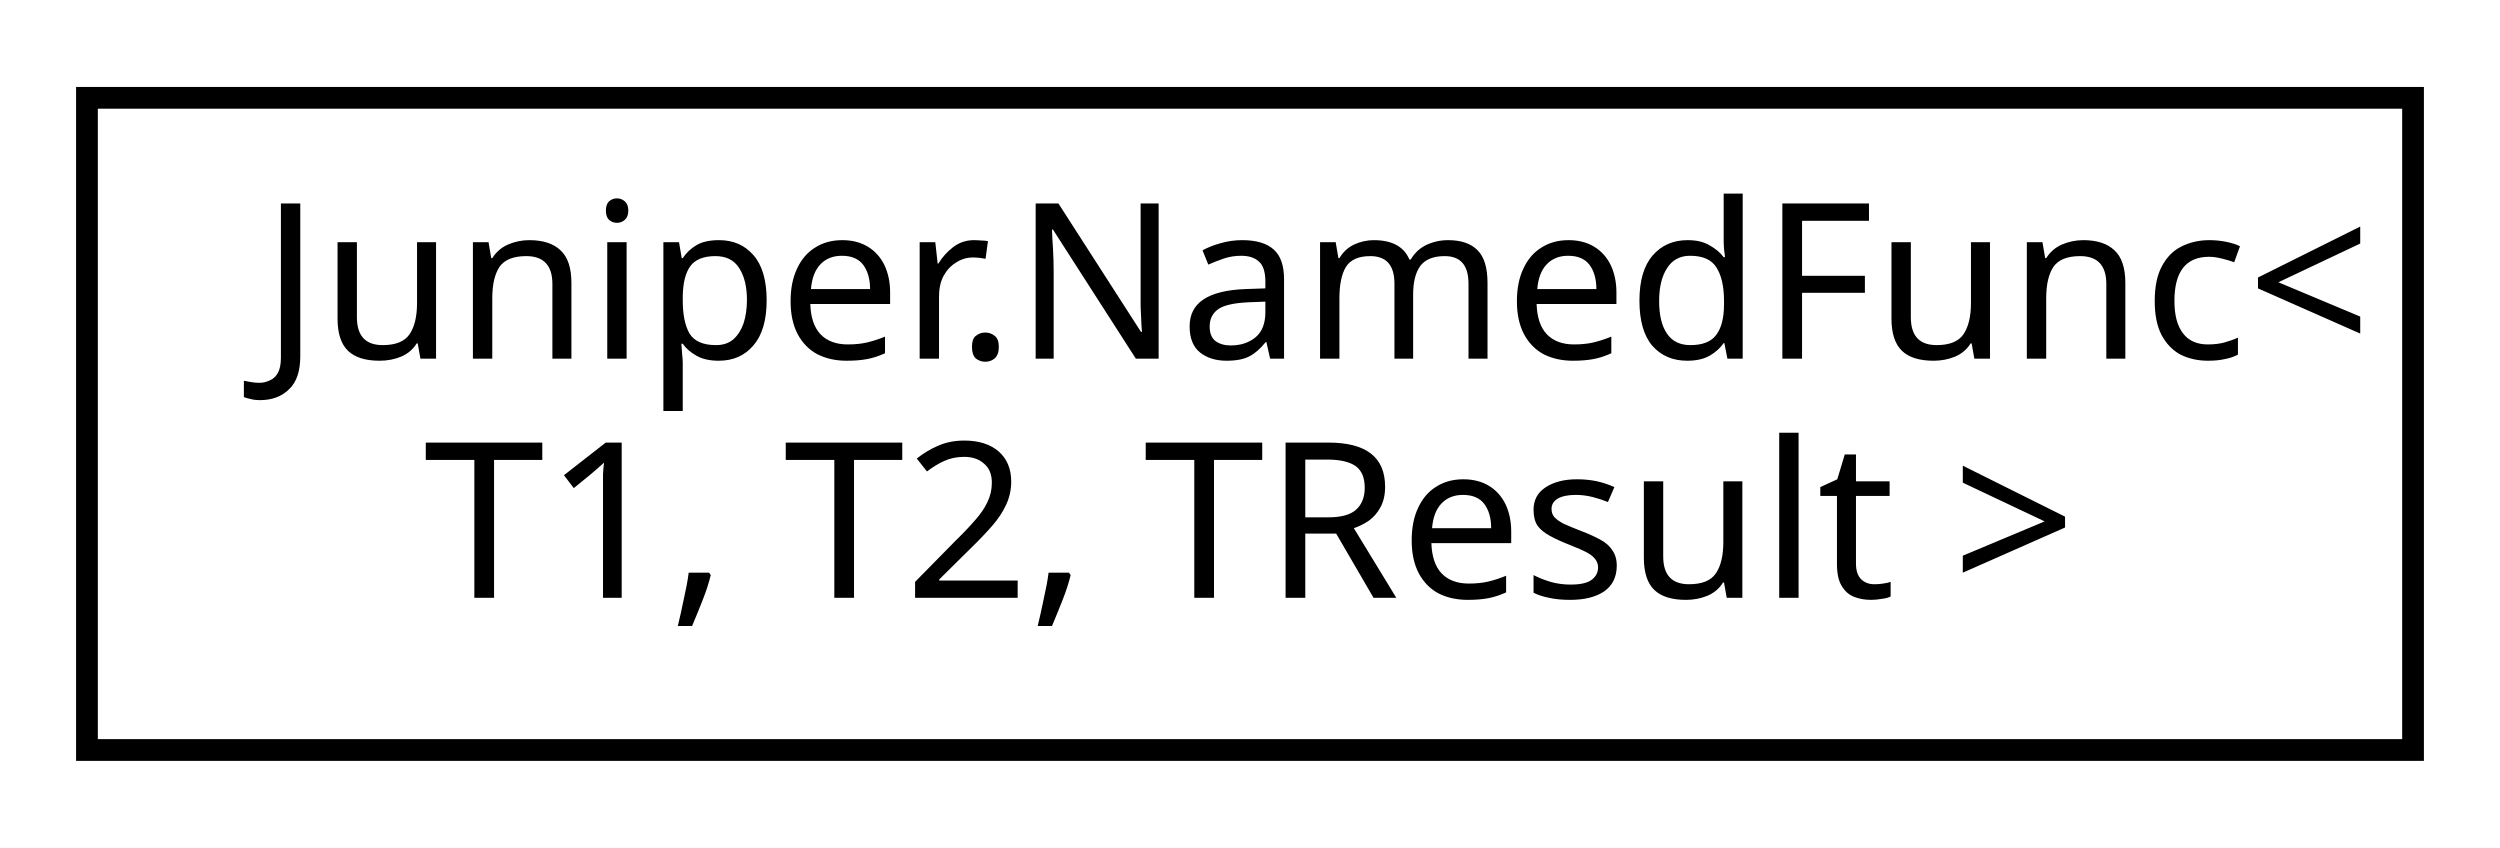
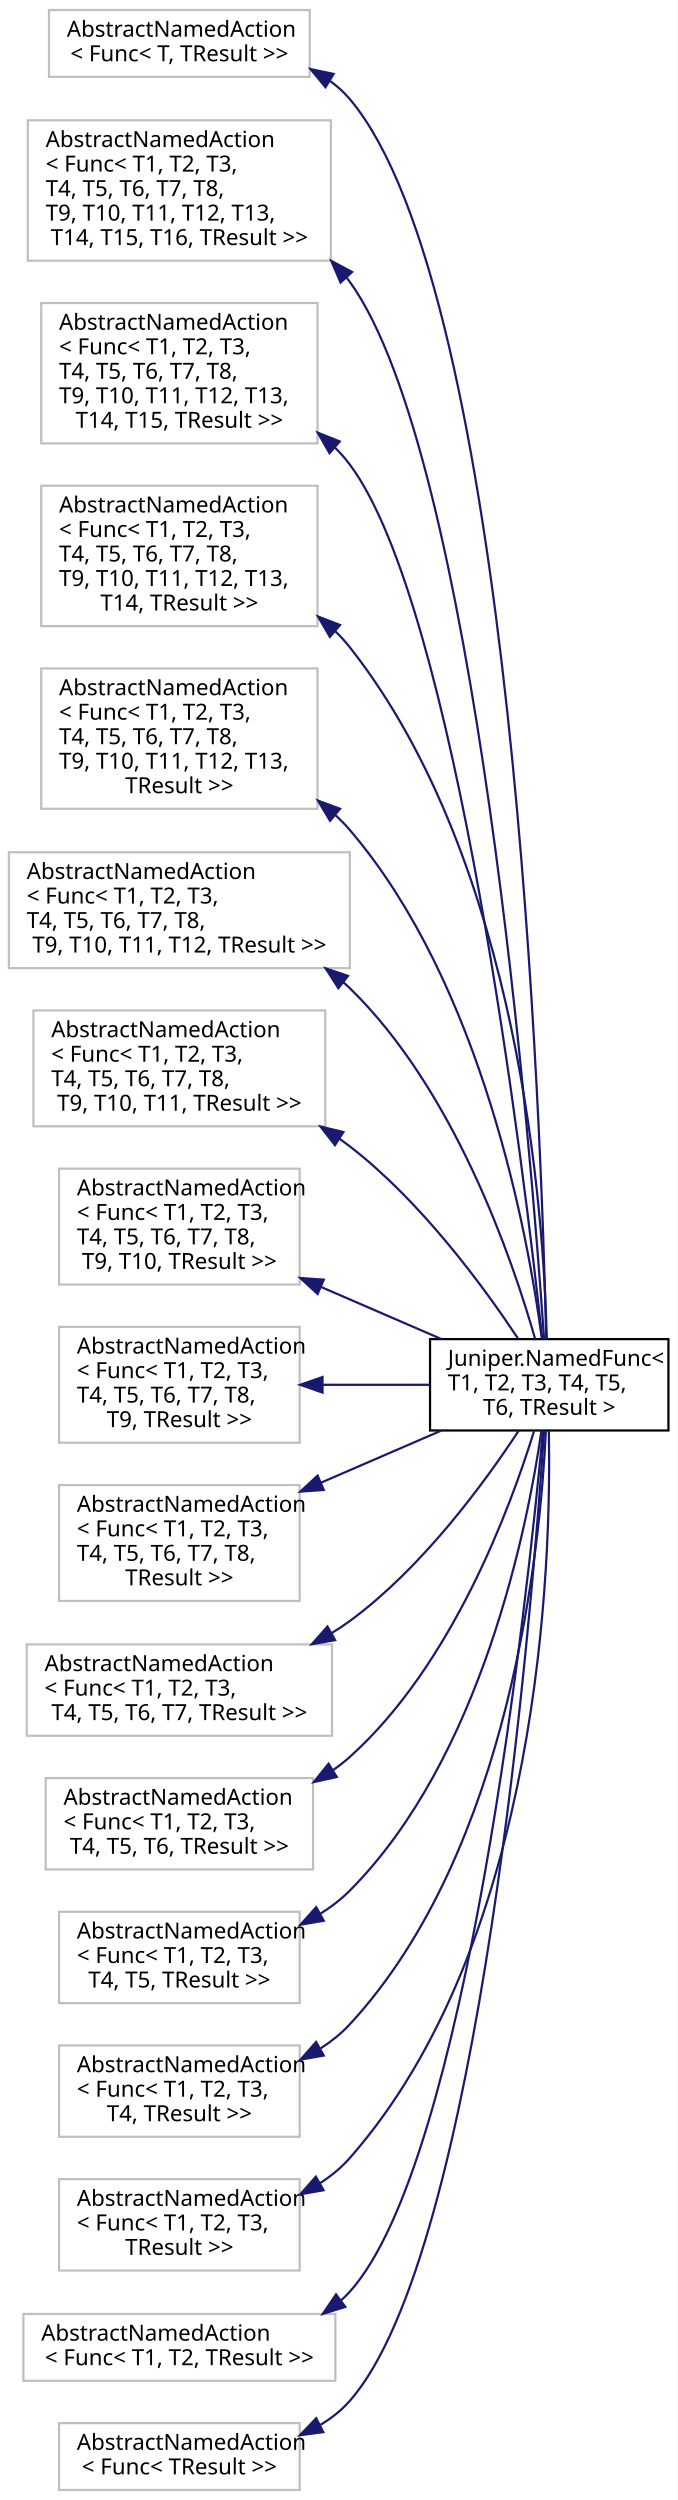
- <svg xmlns="http://www.w3.org/2000/svg" xmlns:xlink="http://www.w3.org/1999/xlink" width="115pt" height="39pt" viewBox="0.00 0.00 115.00 39.00">
-   <g id="graph0" class="graph" transform="scale(1 1) rotate(0) translate(4 35)">
-     <polygon fill="white" stroke="none" points="-4,4 -4,-35 111,-35 111,4 -4,4" />
+ <svg xmlns="http://www.w3.org/2000/svg" xmlns:xlink="http://www.w3.org/1999/xlink" width="304pt" height="1122pt" viewBox="0.00 0.00 304.00 1122.00">
+   <g id="graph0" class="graph" transform="scale(1 1) rotate(0) translate(4 1118)">
+     <polygon fill="white" stroke="none" points="-4,4 -4,-1118 300,-1118 300,4 -4,4" />
    <g id="node1" class="node">
      <g id="a_node1">
+         <a xlink:title=" ">
+           <polygon fill="white" stroke="#bfbfbf" points="18,-1083.5 18,-1113.5 135,-1113.5 135,-1083.5 18,-1083.5" />
+           <text text-anchor="start" x="26" y="-1101.5" font-family="SegoeUI" font-size="10.00">AbstractNamedAction</text>
+           <text text-anchor="middle" x="76.5" y="-1090.5" font-family="SegoeUI" font-size="10.00">&lt; Func&lt; T, TResult &gt;&gt;</text>
+         </a>
+       </g>
+     </g>
+     <g id="node2" class="node">
+       <g id="a_node2">
        <a xlink:href="dd/d62/class_juniper_1_1_named_func.html" target="_top" xlink:title=" ">
-           <polygon fill="white" stroke="black" points="0,-0.5 0,-30.5 107,-30.5 107,-0.5 0,-0.5" />
-           <text text-anchor="start" x="8" y="-18.5" font-family="SegoeUI" font-size="10.00">Juniper.NamedFunc&lt;</text>
-           <text text-anchor="middle" x="53.5" y="-7.5" font-family="SegoeUI" font-size="10.00"> T1, T2, TResult &gt;</text>
-         </a>
-       </g>
+           <polygon fill="white" stroke="black" points="189,-476 189,-517 296,-517 296,-476 189,-476" />
+           <text text-anchor="start" x="197" y="-505" font-family="SegoeUI" font-size="10.00">Juniper.NamedFunc&lt;</text>
+           <text text-anchor="start" x="197" y="-494" font-family="SegoeUI" font-size="10.00"> T1, T2, T3, T4, T5,</text>
+           <text text-anchor="middle" x="242.5" y="-483" font-family="SegoeUI" font-size="10.00"> T6, TResult &gt;</text>
+         </a>
+       </g>
+     </g>
+     <g id="edge1" class="edge">
+       <path fill="none" stroke="midnightblue" d="M144.039,-1081.73C147.339,-1079.34 150.368,-1076.61 153,-1073.5 226.263,-986.804 239.074,-610.06 241.131,-517.229" />
+       <polygon fill="midnightblue" stroke="midnightblue" points="142.084,-1078.83 135.35,-1087.01 145.715,-1084.81 142.084,-1078.83" />
+     </g>
+     <g id="node3" class="node">
+       <g id="a_node3">
+         <a xlink:title=" ">
+           <polygon fill="white" stroke="#bfbfbf" points="8.5,-1001 8.5,-1064 144.5,-1064 144.5,-1001 8.5,-1001" />
+           <text text-anchor="start" x="16.5" y="-1052" font-family="SegoeUI" font-size="10.00">AbstractNamedAction</text>
+           <text text-anchor="start" x="16.5" y="-1041" font-family="SegoeUI" font-size="10.00">&lt; Func&lt; T1, T2, T3,</text>
+           <text text-anchor="start" x="16.5" y="-1030" font-family="SegoeUI" font-size="10.00"> T4, T5, T6, T7, T8,</text>
+           <text text-anchor="start" x="16.5" y="-1019" font-family="SegoeUI" font-size="10.00"> T9, T10, T11, T12, T13,</text>
+           <text text-anchor="middle" x="76.5" y="-1008" font-family="SegoeUI" font-size="10.00"> T14, T15, T16, TResult &gt;&gt;</text>
+         </a>
+       </g>
+     </g>
+     <g id="edge2" class="edge">
+       <path fill="none" stroke="midnightblue" d="M151.587,-993.379C152.071,-992.761 152.542,-992.135 153,-991.5 209.515,-913.187 234.447,-600.503 240.175,-517.057" />
+       <polygon fill="midnightblue" stroke="midnightblue" points="148.849,-991.186 144.672,-1000.92 154.009,-995.916 148.849,-991.186" />
+     </g>
+     <g id="node4" class="node">
+       <g id="a_node4">
+         <a xlink:title=" ">
+           <polygon fill="white" stroke="#bfbfbf" points="14.5,-919 14.5,-982 138.5,-982 138.5,-919 14.5,-919" />
+           <text text-anchor="start" x="22.5" y="-970" font-family="SegoeUI" font-size="10.00">AbstractNamedAction</text>
+           <text text-anchor="start" x="22.5" y="-959" font-family="SegoeUI" font-size="10.00">&lt; Func&lt; T1, T2, T3,</text>
+           <text text-anchor="start" x="22.5" y="-948" font-family="SegoeUI" font-size="10.00"> T4, T5, T6, T7, T8,</text>
+           <text text-anchor="start" x="22.5" y="-937" font-family="SegoeUI" font-size="10.00"> T9, T10, T11, T12, T13,</text>
+           <text text-anchor="middle" x="76.5" y="-926" font-family="SegoeUI" font-size="10.00"> T14, T15, TResult &gt;&gt;</text>
+         </a>
+       </g>
+     </g>
+     <g id="edge3" class="edge">
+       <path fill="none" stroke="midnightblue" d="M146.336,-917.102C148.75,-914.719 150.99,-912.187 153,-909.5 200.819,-845.568 231.319,-591.591 239.366,-517.123" />
+       <polygon fill="midnightblue" stroke="midnightblue" points="143.874,-914.604 138.628,-923.809 148.469,-919.885 143.874,-914.604" />
+     </g>
+     <g id="node5" class="node">
+       <g id="a_node5">
+         <a xlink:title=" ">
+           <polygon fill="white" stroke="#bfbfbf" points="14.5,-837 14.5,-900 138.5,-900 138.5,-837 14.5,-837" />
+           <text text-anchor="start" x="22.5" y="-888" font-family="SegoeUI" font-size="10.00">AbstractNamedAction</text>
+           <text text-anchor="start" x="22.5" y="-877" font-family="SegoeUI" font-size="10.00">&lt; Func&lt; T1, T2, T3,</text>
+           <text text-anchor="start" x="22.5" y="-866" font-family="SegoeUI" font-size="10.00"> T4, T5, T6, T7, T8,</text>
+           <text text-anchor="start" x="22.5" y="-855" font-family="SegoeUI" font-size="10.00"> T9, T10, T11, T12, T13,</text>
+           <text text-anchor="middle" x="76.5" y="-844" font-family="SegoeUI" font-size="10.00"> T14, TResult &gt;&gt;</text>
+         </a>
+       </g>
+     </g>
+     <g id="edge4" class="edge">
+       <path fill="none" stroke="midnightblue" d="M146.333,-834.817C148.73,-832.515 150.969,-830.078 153,-827.5 229.385,-730.546 240.086,-573.301 241.399,-517.2" />
+       <polygon fill="midnightblue" stroke="midnightblue" points="144.048,-832.166 138.72,-841.323 148.596,-837.487 144.048,-832.166" />
+     </g>
+     <g id="node6" class="node">
+       <g id="a_node6">
+         <a xlink:title=" ">
+           <polygon fill="white" stroke="#bfbfbf" points="14.5,-755 14.5,-818 138.5,-818 138.5,-755 14.5,-755" />
+           <text text-anchor="start" x="22.5" y="-806" font-family="SegoeUI" font-size="10.00">AbstractNamedAction</text>
+           <text text-anchor="start" x="22.5" y="-795" font-family="SegoeUI" font-size="10.00">&lt; Func&lt; T1, T2, T3,</text>
+           <text text-anchor="start" x="22.5" y="-784" font-family="SegoeUI" font-size="10.00"> T4, T5, T6, T7, T8,</text>
+           <text text-anchor="start" x="22.5" y="-773" font-family="SegoeUI" font-size="10.00"> T9, T10, T11, T12, T13,</text>
+           <text text-anchor="middle" x="76.5" y="-762" font-family="SegoeUI" font-size="10.00"> TResult &gt;&gt;</text>
+         </a>
+       </g>
+     </g>
+     <g id="edge5" class="edge">
+       <path fill="none" stroke="midnightblue" d="M146.695,-752.041C148.932,-749.964 151.046,-747.785 153,-745.5 212.629,-675.76 233.104,-563.011 239.208,-517.021" />
+       <polygon fill="midnightblue" stroke="midnightblue" points="144.126,-749.624 138.669,-758.706 148.598,-755.01 144.126,-749.624" />
+     </g>
+     <g id="node7" class="node">
+       <g id="a_node7">
+         <a xlink:title=" ">
+           <polygon fill="white" stroke="#bfbfbf" points="0,-683.5 0,-735.5 153,-735.5 153,-683.5 0,-683.5" />
+           <text text-anchor="start" x="8" y="-723.5" font-family="SegoeUI" font-size="10.00">AbstractNamedAction</text>
+           <text text-anchor="start" x="8" y="-712.5" font-family="SegoeUI" font-size="10.00">&lt; Func&lt; T1, T2, T3,</text>
+           <text text-anchor="start" x="8" y="-701.5" font-family="SegoeUI" font-size="10.00"> T4, T5, T6, T7, T8,</text>
+           <text text-anchor="middle" x="76.5" y="-690.5" font-family="SegoeUI" font-size="10.00"> T9, T10, T11, T12, TResult &gt;&gt;</text>
+         </a>
+       </g>
+     </g>
+     <g id="edge6" class="edge">
+       <path fill="none" stroke="midnightblue" d="M150.124,-677.159C151.108,-676.293 152.068,-675.407 153,-674.5 199.872,-628.891 225.845,-553.27 236.176,-517.06" />
+       <polygon fill="midnightblue" stroke="midnightblue" points="147.859,-674.487 142.145,-683.409 152.176,-679.998 147.859,-674.487" />
+     </g>
+     <g id="node8" class="node">
+       <g id="a_node8">
+         <a xlink:title=" ">
+           <polygon fill="white" stroke="#bfbfbf" points="11,-612.5 11,-664.5 142,-664.5 142,-612.5 11,-612.5" />
+           <text text-anchor="start" x="19" y="-652.5" font-family="SegoeUI" font-size="10.00">AbstractNamedAction</text>
+           <text text-anchor="start" x="19" y="-641.5" font-family="SegoeUI" font-size="10.00">&lt; Func&lt; T1, T2, T3,</text>
+           <text text-anchor="start" x="19" y="-630.5" font-family="SegoeUI" font-size="10.00"> T4, T5, T6, T7, T8,</text>
+           <text text-anchor="middle" x="76.5" y="-619.5" font-family="SegoeUI" font-size="10.00"> T9, T10, T11, TResult &gt;&gt;</text>
+         </a>
+       </g>
+     </g>
+     <g id="edge7" class="edge">
+       <path fill="none" stroke="midnightblue" d="M148.235,-606.988C149.864,-605.854 151.456,-604.691 153,-603.5 184.88,-578.915 212.828,-540.871 228.407,-517.391" />
+       <polygon fill="midnightblue" stroke="midnightblue" points="146.322,-604.057 139.816,-612.419 150.116,-609.939 146.322,-604.057" />
+     </g>
+     <g id="node9" class="node">
+       <g id="a_node9">
+         <a xlink:title=" ">
+           <polygon fill="white" stroke="#bfbfbf" points="22.5,-541.5 22.5,-593.5 130.5,-593.5 130.5,-541.5 22.5,-541.5" />
+           <text text-anchor="start" x="30.5" y="-581.5" font-family="SegoeUI" font-size="10.00">AbstractNamedAction</text>
+           <text text-anchor="start" x="30.5" y="-570.5" font-family="SegoeUI" font-size="10.00">&lt; Func&lt; T1, T2, T3,</text>
+           <text text-anchor="start" x="30.5" y="-559.5" font-family="SegoeUI" font-size="10.00"> T4, T5, T6, T7, T8,</text>
+           <text text-anchor="middle" x="76.5" y="-548.5" font-family="SegoeUI" font-size="10.00"> T9, T10, TResult &gt;&gt;</text>
+         </a>
+       </g>
+     </g>
+     <g id="edge8" class="edge">
+       <path fill="none" stroke="midnightblue" d="M139.986,-540.448C157.922,-532.683 177.181,-524.345 194.052,-517.041" />
+       <polygon fill="midnightblue" stroke="midnightblue" points="138.532,-537.263 130.746,-544.448 141.314,-543.687 138.532,-537.263" />
+     </g>
+     <g id="node10" class="node">
+       <g id="a_node10">
+         <a xlink:title=" ">
+           <polygon fill="white" stroke="#bfbfbf" points="22.5,-470.5 22.5,-522.5 130.5,-522.5 130.5,-470.5 22.5,-470.5" />
+           <text text-anchor="start" x="30.5" y="-510.5" font-family="SegoeUI" font-size="10.00">AbstractNamedAction</text>
+           <text text-anchor="start" x="30.5" y="-499.5" font-family="SegoeUI" font-size="10.00">&lt; Func&lt; T1, T2, T3,</text>
+           <text text-anchor="start" x="30.5" y="-488.5" font-family="SegoeUI" font-size="10.00"> T4, T5, T6, T7, T8,</text>
+           <text text-anchor="middle" x="76.5" y="-477.5" font-family="SegoeUI" font-size="10.00"> T9, TResult &gt;&gt;</text>
+         </a>
+       </g>
+     </g>
+     <g id="edge9" class="edge">
+       <path fill="none" stroke="midnightblue" d="M140.972,-496.5C156.786,-496.5 173.57,-496.5 188.801,-496.5" />
+       <polygon fill="midnightblue" stroke="midnightblue" points="140.746,-493 130.746,-496.5 140.746,-500 140.746,-493" />
+     </g>
+     <g id="node11" class="node">
+       <g id="a_node11">
+         <a xlink:title=" ">
+           <polygon fill="white" stroke="#bfbfbf" points="22.5,-399.5 22.5,-451.5 130.5,-451.5 130.5,-399.5 22.5,-399.5" />
+           <text text-anchor="start" x="30.5" y="-439.5" font-family="SegoeUI" font-size="10.00">AbstractNamedAction</text>
+           <text text-anchor="start" x="30.5" y="-428.5" font-family="SegoeUI" font-size="10.00">&lt; Func&lt; T1, T2, T3,</text>
+           <text text-anchor="start" x="30.5" y="-417.5" font-family="SegoeUI" font-size="10.00"> T4, T5, T6, T7, T8,</text>
+           <text text-anchor="middle" x="76.5" y="-406.5" font-family="SegoeUI" font-size="10.00"> TResult &gt;&gt;</text>
+         </a>
+       </g>
+     </g>
+     <g id="edge10" class="edge">
+       <path fill="none" stroke="midnightblue" d="M139.986,-452.552C157.922,-460.317 177.181,-468.655 194.052,-475.959" />
+       <polygon fill="midnightblue" stroke="midnightblue" points="141.314,-449.313 130.746,-448.552 138.532,-455.737 141.314,-449.313" />
+     </g>
+     <g id="node12" class="node">
+       <g id="a_node12">
+         <a xlink:title=" ">
+           <polygon fill="white" stroke="#bfbfbf" points="8,-339 8,-380 145,-380 145,-339 8,-339" />
+           <text text-anchor="start" x="16" y="-368" font-family="SegoeUI" font-size="10.00">AbstractNamedAction</text>
+           <text text-anchor="start" x="16" y="-357" font-family="SegoeUI" font-size="10.00">&lt; Func&lt; T1, T2, T3,</text>
+           <text text-anchor="middle" x="76.5" y="-346" font-family="SegoeUI" font-size="10.00"> T4, T5, T6, T7, TResult &gt;&gt;</text>
+         </a>
+       </g>
+     </g>
+     <g id="edge11" class="edge">
+       <path fill="none" stroke="midnightblue" d="M144.748,-385.007C147.605,-386.743 150.371,-388.574 153,-390.5 185.488,-414.305 213.449,-452.516 228.834,-475.974" />
+       <polygon fill="midnightblue" stroke="midnightblue" points="146.384,-381.912 135.949,-380.08 142.964,-388.02 146.384,-381.912" />
+     </g>
+     <g id="node13" class="node">
+       <g id="a_node13">
+         <a xlink:title=" ">
+           <polygon fill="white" stroke="#bfbfbf" points="16.5,-279 16.5,-320 136.5,-320 136.5,-279 16.5,-279" />
+           <text text-anchor="start" x="24.5" y="-308" font-family="SegoeUI" font-size="10.00">AbstractNamedAction</text>
+           <text text-anchor="start" x="24.5" y="-297" font-family="SegoeUI" font-size="10.00">&lt; Func&lt; T1, T2, T3,</text>
+           <text text-anchor="middle" x="76.5" y="-286" font-family="SegoeUI" font-size="10.00"> T4, T5, T6, TResult &gt;&gt;</text>
+         </a>
+       </g>
+     </g>
+     <g id="edge12" class="edge">
+       <path fill="none" stroke="midnightblue" d="M145.532,-323.612C148.155,-325.442 150.66,-327.402 153,-329.5 198.811,-370.567 224.991,-441.063 235.722,-475.849" />
+       <polygon fill="midnightblue" stroke="midnightblue" points="147.153,-320.499 136.81,-318.199 143.461,-326.446 147.153,-320.499" />
+     </g>
+     <g id="node14" class="node">
+       <g id="a_node14">
+         <a xlink:title=" ">
+           <polygon fill="white" stroke="#bfbfbf" points="22.5,-219 22.5,-260 130.5,-260 130.5,-219 22.5,-219" />
+           <text text-anchor="start" x="30.5" y="-248" font-family="SegoeUI" font-size="10.00">AbstractNamedAction</text>
+           <text text-anchor="start" x="30.5" y="-237" font-family="SegoeUI" font-size="10.00">&lt; Func&lt; T1, T2, T3,</text>
+           <text text-anchor="middle" x="76.5" y="-226" font-family="SegoeUI" font-size="10.00"> T4, T5, TResult &gt;&gt;</text>
+         </a>
+       </g>
+     </g>
+     <g id="edge13" class="edge">
+       <path fill="none" stroke="midnightblue" d="M139.783,-259.126C144.589,-262.123 149.086,-265.56 153,-269.5 212.029,-328.913 232.689,-432.214 239.02,-475.973" />
+       <polygon fill="midnightblue" stroke="midnightblue" points="141.3,-255.966 130.854,-254.195 137.916,-262.094 141.3,-255.966" />
+     </g>
+     <g id="node15" class="node">
+       <g id="a_node15">
+         <a xlink:title=" ">
+           <polygon fill="white" stroke="#bfbfbf" points="22.5,-159 22.5,-200 130.5,-200 130.5,-159 22.5,-159" />
+           <text text-anchor="start" x="30.5" y="-188" font-family="SegoeUI" font-size="10.00">AbstractNamedAction</text>
+           <text text-anchor="start" x="30.5" y="-177" font-family="SegoeUI" font-size="10.00">&lt; Func&lt; T1, T2, T3,</text>
+           <text text-anchor="middle" x="76.5" y="-166" font-family="SegoeUI" font-size="10.00"> T4, TResult &gt;&gt;</text>
+         </a>
+       </g>
+     </g>
+     <g id="edge14" class="edge">
+       <path fill="none" stroke="midnightblue" d="M139.87,-198.681C144.696,-201.775 149.172,-205.356 153,-209.5 225.358,-287.821 238.587,-424.154 240.981,-475.837" />
+       <polygon fill="midnightblue" stroke="midnightblue" points="141.299,-195.47 130.866,-193.624 137.871,-201.573 141.299,-195.47" />
+     </g>
+     <g id="node16" class="node">
+       <g id="a_node16">
+         <a xlink:title=" ">
+           <polygon fill="white" stroke="#bfbfbf" points="22.5,-99 22.5,-140 130.5,-140 130.5,-99 22.5,-99" />
+           <text text-anchor="start" x="30.5" y="-128" font-family="SegoeUI" font-size="10.00">AbstractNamedAction</text>
+           <text text-anchor="start" x="30.5" y="-117" font-family="SegoeUI" font-size="10.00">&lt; Func&lt; T1, T2, T3,</text>
+           <text text-anchor="middle" x="76.5" y="-106" font-family="SegoeUI" font-size="10.00"> TResult &gt;&gt;</text>
+         </a>
+       </g>
+     </g>
+     <g id="edge15" class="edge">
+       <path fill="none" stroke="midnightblue" d="M139.501,-138.099C144.508,-141.319 149.122,-145.089 153,-149.5 238.997,-247.324 243.511,-417.428 242.313,-475.996" />
+       <polygon fill="midnightblue" stroke="midnightblue" points="141.193,-135.035 130.761,-133.181 137.76,-141.135 141.193,-135.035" />
+     </g>
+     <g id="node17" class="node">
+       <g id="a_node17">
+         <a xlink:title=" ">
+           <polygon fill="white" stroke="#bfbfbf" points="6.5,-49.5 6.5,-79.5 146.5,-79.5 146.5,-49.5 6.5,-49.5" />
+           <text text-anchor="start" x="14.5" y="-67.5" font-family="SegoeUI" font-size="10.00">AbstractNamedAction</text>
+           <text text-anchor="middle" x="76.5" y="-56.5" font-family="SegoeUI" font-size="10.00">&lt; Func&lt; T1, T2, TResult &gt;&gt;</text>
+         </a>
+       </g>
+     </g>
+     <g id="edge16" class="edge">
+       <path fill="none" stroke="midnightblue" d="M149.172,-85.689C150.514,-86.89 151.794,-88.159 153,-89.5 205.652,-148.031 232.763,-401.454 239.69,-475.877" />
+       <polygon fill="midnightblue" stroke="midnightblue" points="150.985,-82.676 140.869,-79.525 146.812,-88.296 150.985,-82.676" />
+     </g>
+     <g id="node18" class="node">
+       <g id="a_node18">
+         <a xlink:title=" ">
+           <polygon fill="white" stroke="#bfbfbf" points="22.5,-0.5 22.5,-30.5 130.5,-30.5 130.5,-0.5 22.5,-0.5" />
+           <text text-anchor="start" x="30.5" y="-18.5" font-family="SegoeUI" font-size="10.00">AbstractNamedAction</text>
+           <text text-anchor="middle" x="76.5" y="-7.5" font-family="SegoeUI" font-size="10.00">&lt; Func&lt; TResult &gt;&gt;</text>
+         </a>
+       </g>
+     </g>
+     <g id="edge17" class="edge">
+       <path fill="none" stroke="midnightblue" d="M139.81,-29.733C144.729,-32.675 149.239,-36.223 153,-40.5 211.584,-107.111 234.836,-396.002 240.217,-475.935" />
+       <polygon fill="midnightblue" stroke="midnightblue" points="141.09,-26.458 130.587,-25.064 137.928,-32.703 141.09,-26.458" />
    </g>
  </g>
</svg>
